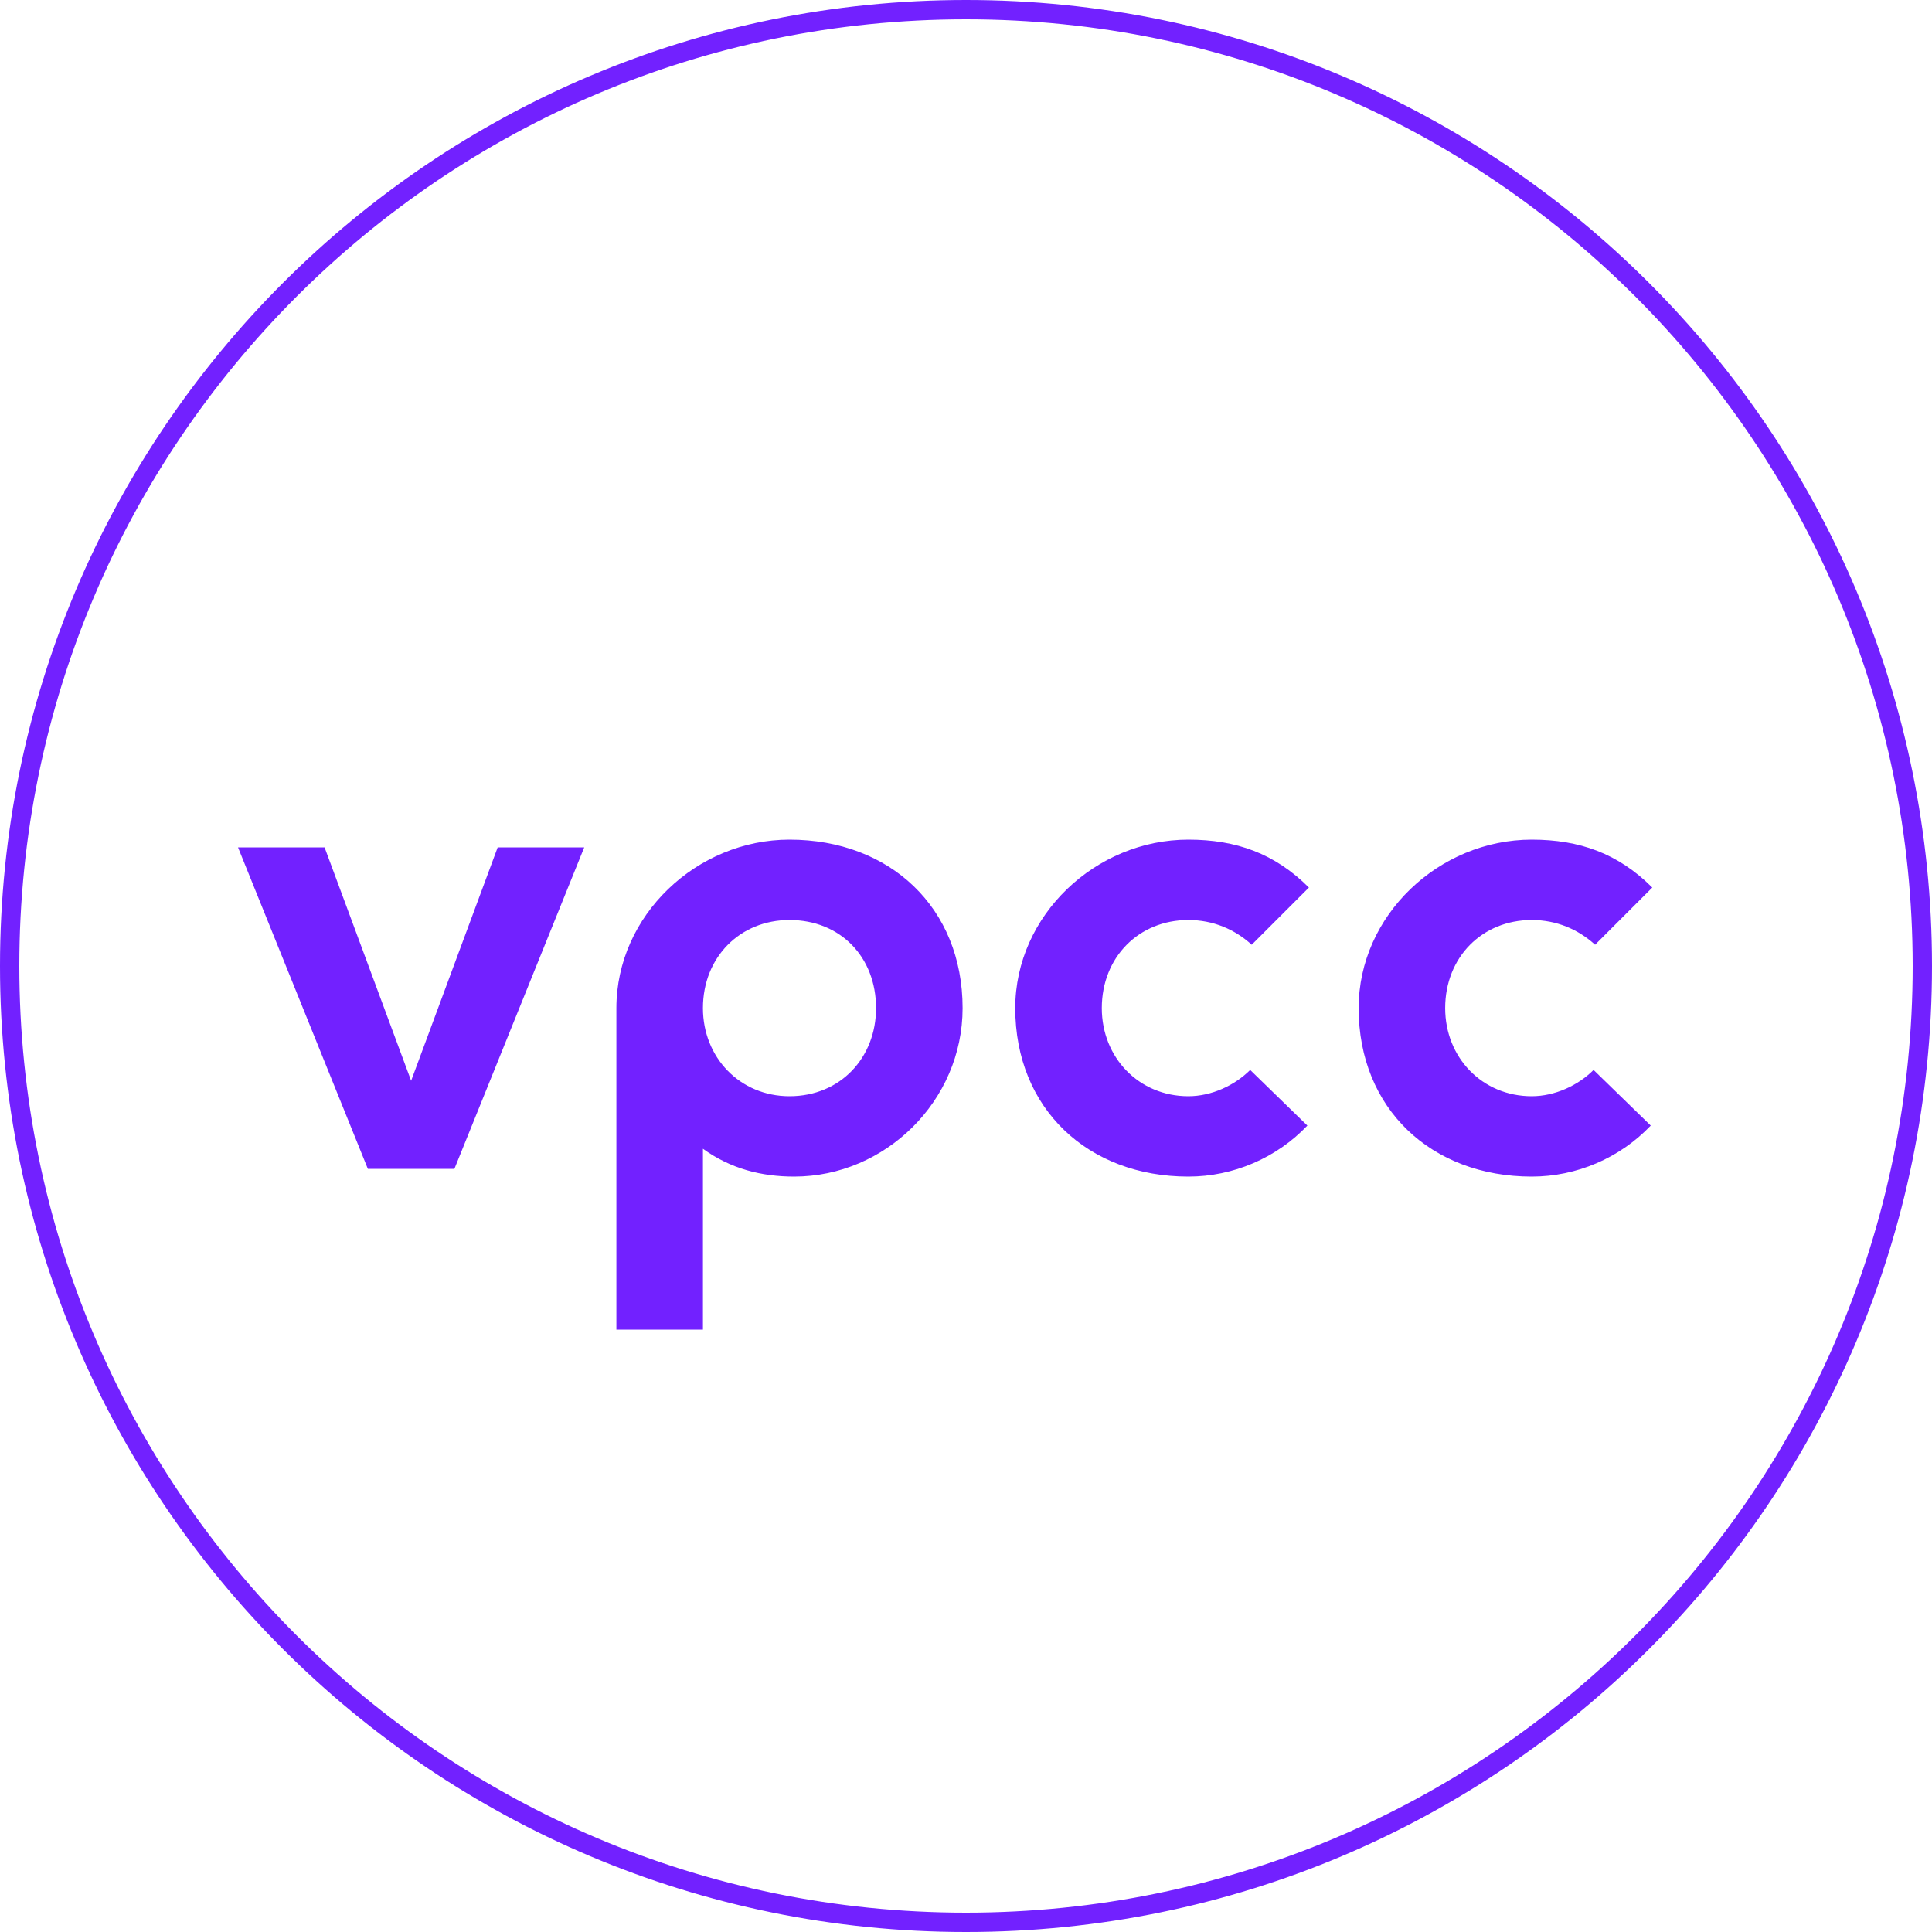
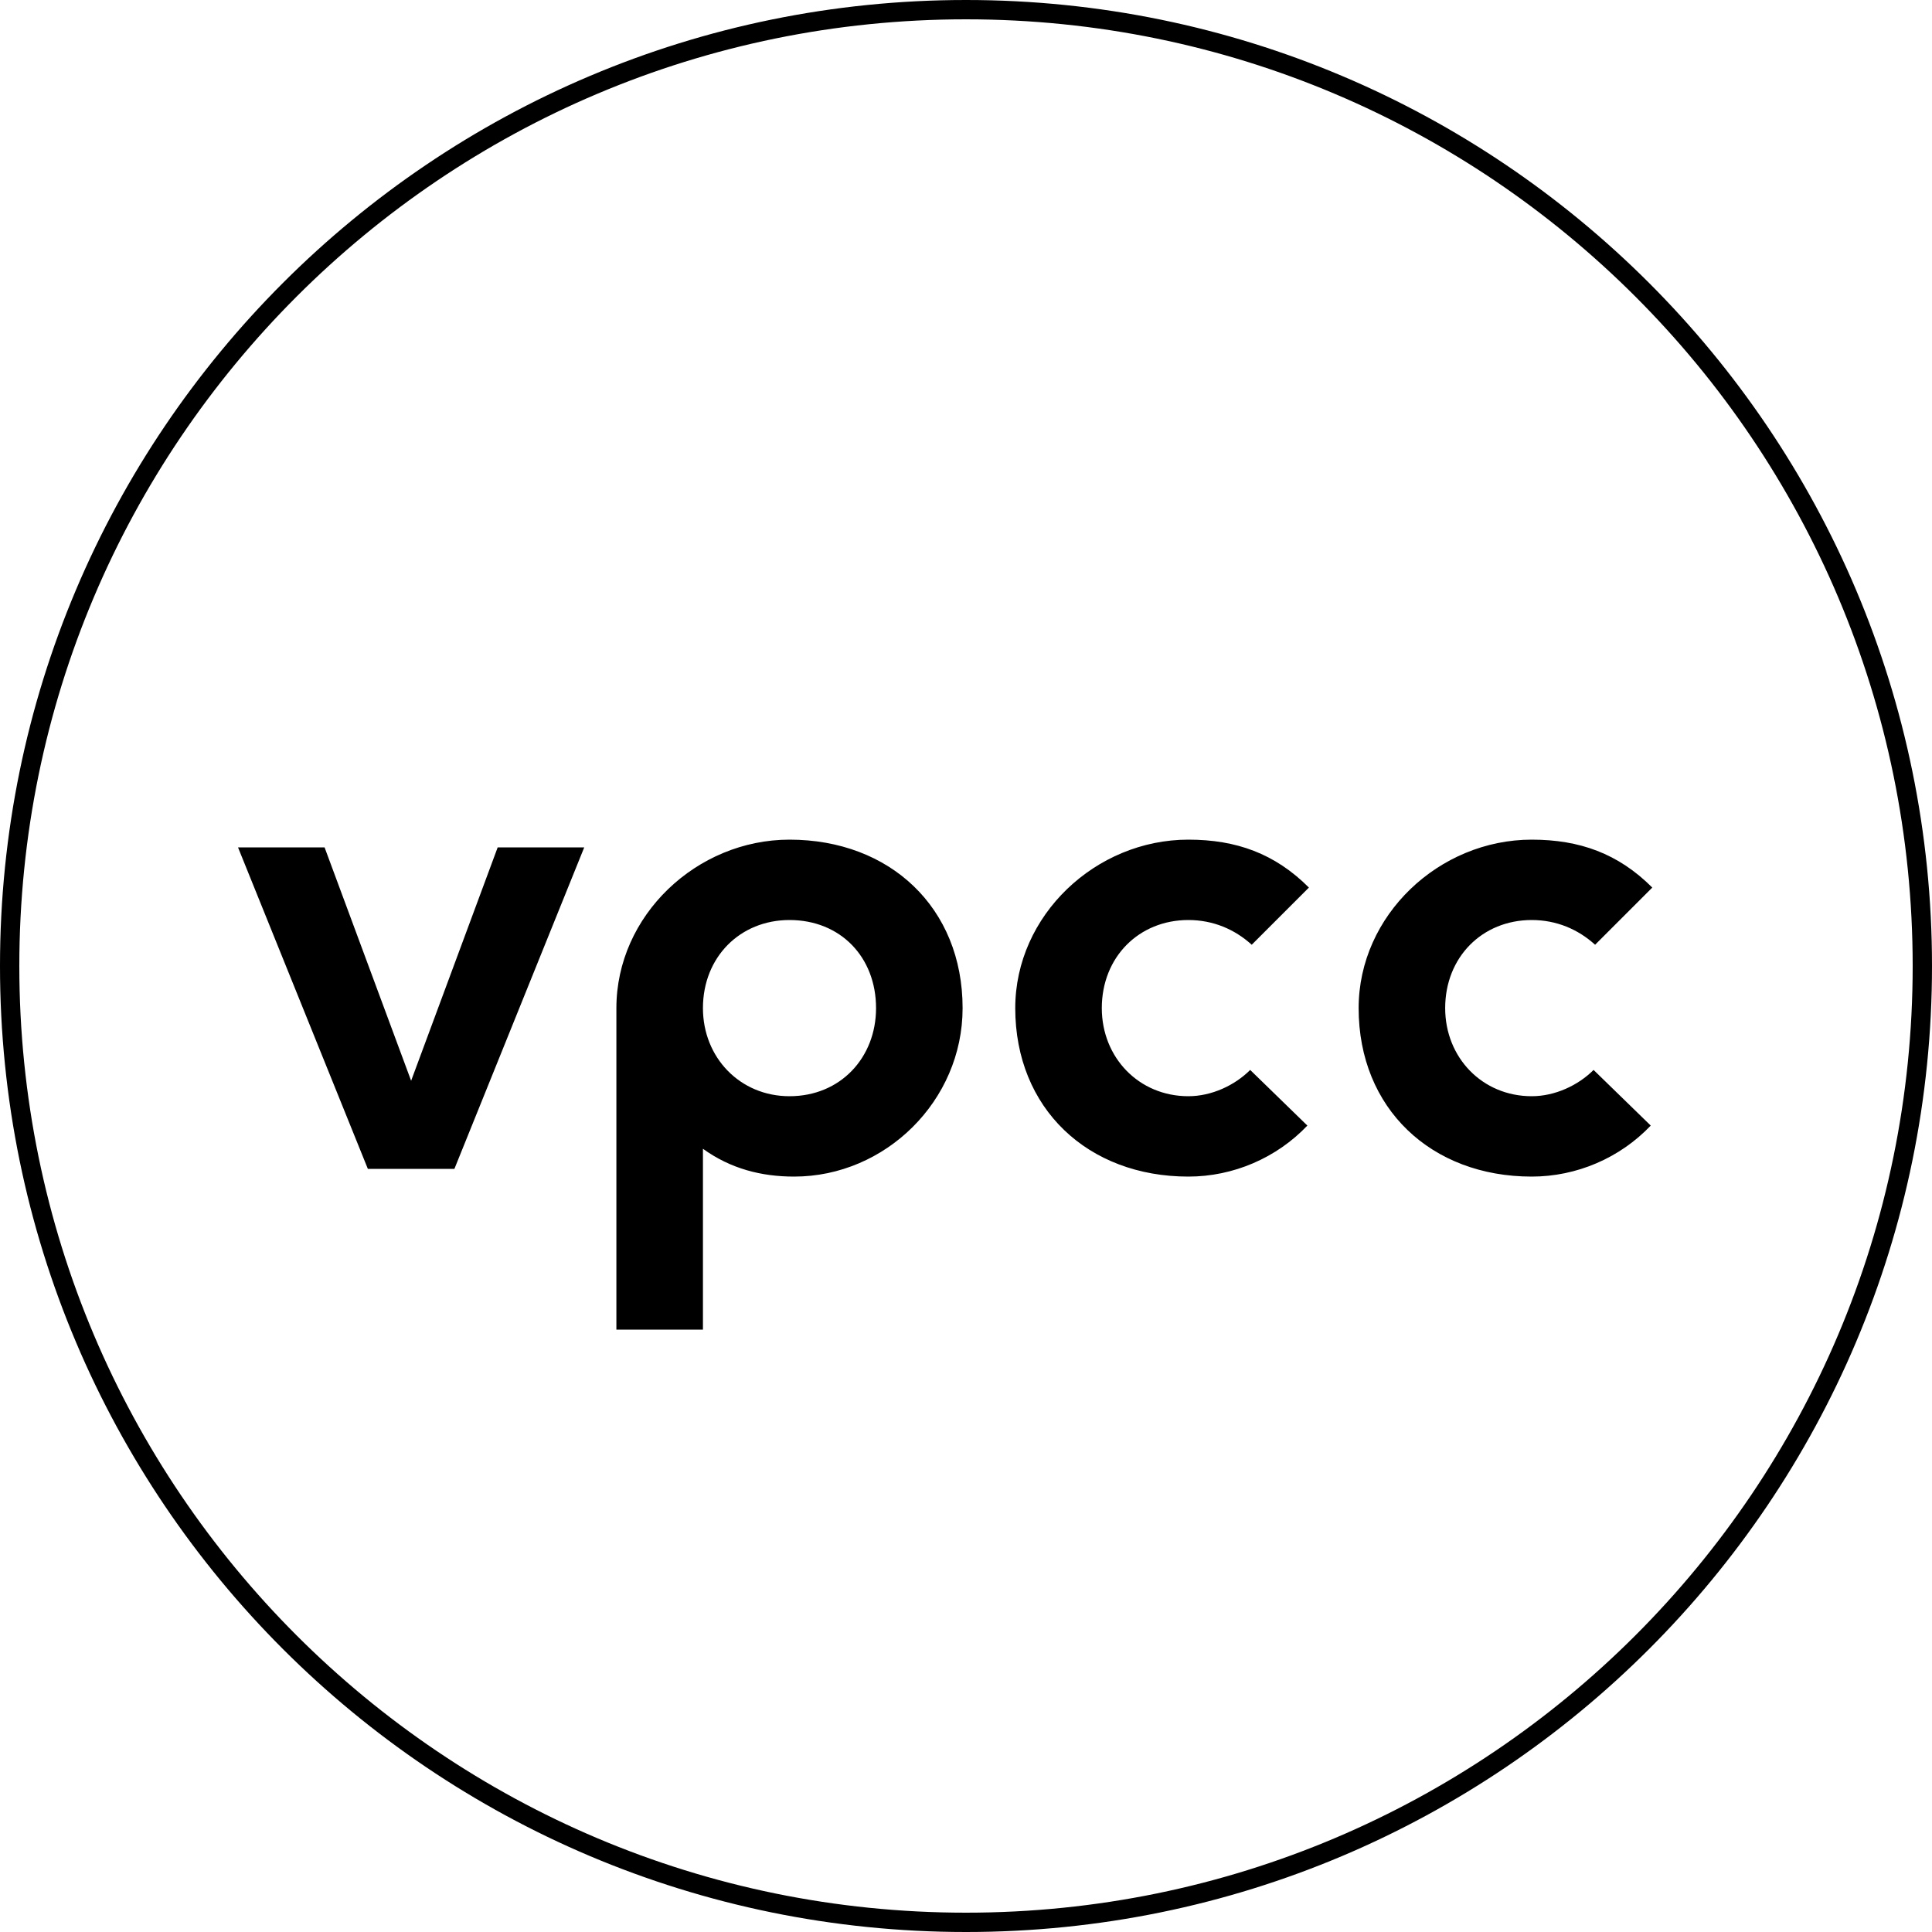
<svg xmlns="http://www.w3.org/2000/svg" width="100" height="100" viewBox="0 0 100 100" fill="none">
-   <rect x="0.5" y="0.5" width="99" height="99" rx="49.5" stroke="#7221FF" />
-   <path d="M19.04 60.5L12.32 43.86H16.8L21.28 55.94L25.76 43.86H30.24L23.52 60.5H19.04ZM31.904 68.82V52.18C31.904 47.38 36.064 43.46 40.864 43.46C46.064 43.46 49.824 46.98 49.824 52.18C49.824 56.98 45.824 60.9 41.104 60.9C39.424 60.9 37.824 60.5 36.384 59.46V68.82H31.904ZM40.864 56.74C43.504 56.74 45.344 54.74 45.344 52.18C45.344 49.54 43.504 47.62 40.864 47.62C38.304 47.62 36.384 49.54 36.384 52.18C36.384 54.74 38.304 56.74 40.864 56.74ZM61.509 60.9C56.309 60.9 52.549 57.38 52.549 52.18C52.549 47.38 56.709 43.46 61.509 43.46C63.989 43.46 65.989 44.18 67.749 45.94L64.789 48.9C63.909 48.1 62.789 47.62 61.509 47.62C58.949 47.62 57.029 49.54 57.029 52.18C57.029 54.74 58.949 56.74 61.509 56.74C62.709 56.74 63.909 56.18 64.709 55.38L67.669 58.26C66.069 59.94 63.829 60.9 61.509 60.9ZM79.282 60.9C74.082 60.9 70.323 57.38 70.323 52.18C70.323 47.38 74.483 43.46 79.282 43.46C81.763 43.46 83.763 44.18 85.522 45.94L82.562 48.9C81.683 48.1 80.562 47.62 79.282 47.62C76.722 47.62 74.802 49.54 74.802 52.18C74.802 54.74 76.722 56.74 79.282 56.74C80.483 56.74 81.683 56.18 82.483 55.38L85.442 58.26C83.843 59.94 81.603 60.9 79.282 60.9Z" fill="#7221FF" />
+   <rect x="0.5" y="0.5" width="99" height="99" rx="49.5" stroke="black" />
+   <path d="M19.04 60.5L12.32 43.86H16.8L21.28 55.94L25.76 43.86H30.24L23.52 60.5H19.04ZM31.904 68.82V52.18C31.904 47.38 36.064 43.46 40.864 43.46C46.064 43.46 49.824 46.98 49.824 52.18C49.824 56.98 45.824 60.9 41.104 60.9C39.424 60.9 37.824 60.5 36.384 59.46V68.82H31.904ZM40.864 56.74C43.504 56.74 45.344 54.74 45.344 52.18C45.344 49.54 43.504 47.62 40.864 47.62C38.304 47.62 36.384 49.54 36.384 52.18C36.384 54.74 38.304 56.74 40.864 56.74ZM61.509 60.9C56.309 60.9 52.549 57.38 52.549 52.18C52.549 47.38 56.709 43.46 61.509 43.46C63.989 43.46 65.989 44.18 67.749 45.94L64.789 48.9C63.909 48.1 62.789 47.62 61.509 47.62C58.949 47.62 57.029 49.54 57.029 52.18C57.029 54.74 58.949 56.74 61.509 56.74C62.709 56.74 63.909 56.18 64.709 55.38L67.669 58.26C66.069 59.94 63.829 60.9 61.509 60.9ZM79.282 60.9C74.082 60.9 70.323 57.38 70.323 52.18C70.323 47.38 74.483 43.46 79.282 43.46C81.763 43.46 83.763 44.18 85.522 45.94L82.562 48.9C81.683 48.1 80.562 47.62 79.282 47.62C76.722 47.62 74.802 49.54 74.802 52.18C74.802 54.74 76.722 56.74 79.282 56.74C80.483 56.74 81.683 56.18 82.483 55.38L85.442 58.26C83.843 59.94 81.603 60.9 79.282 60.9Z" fill="black" />
</svg>
